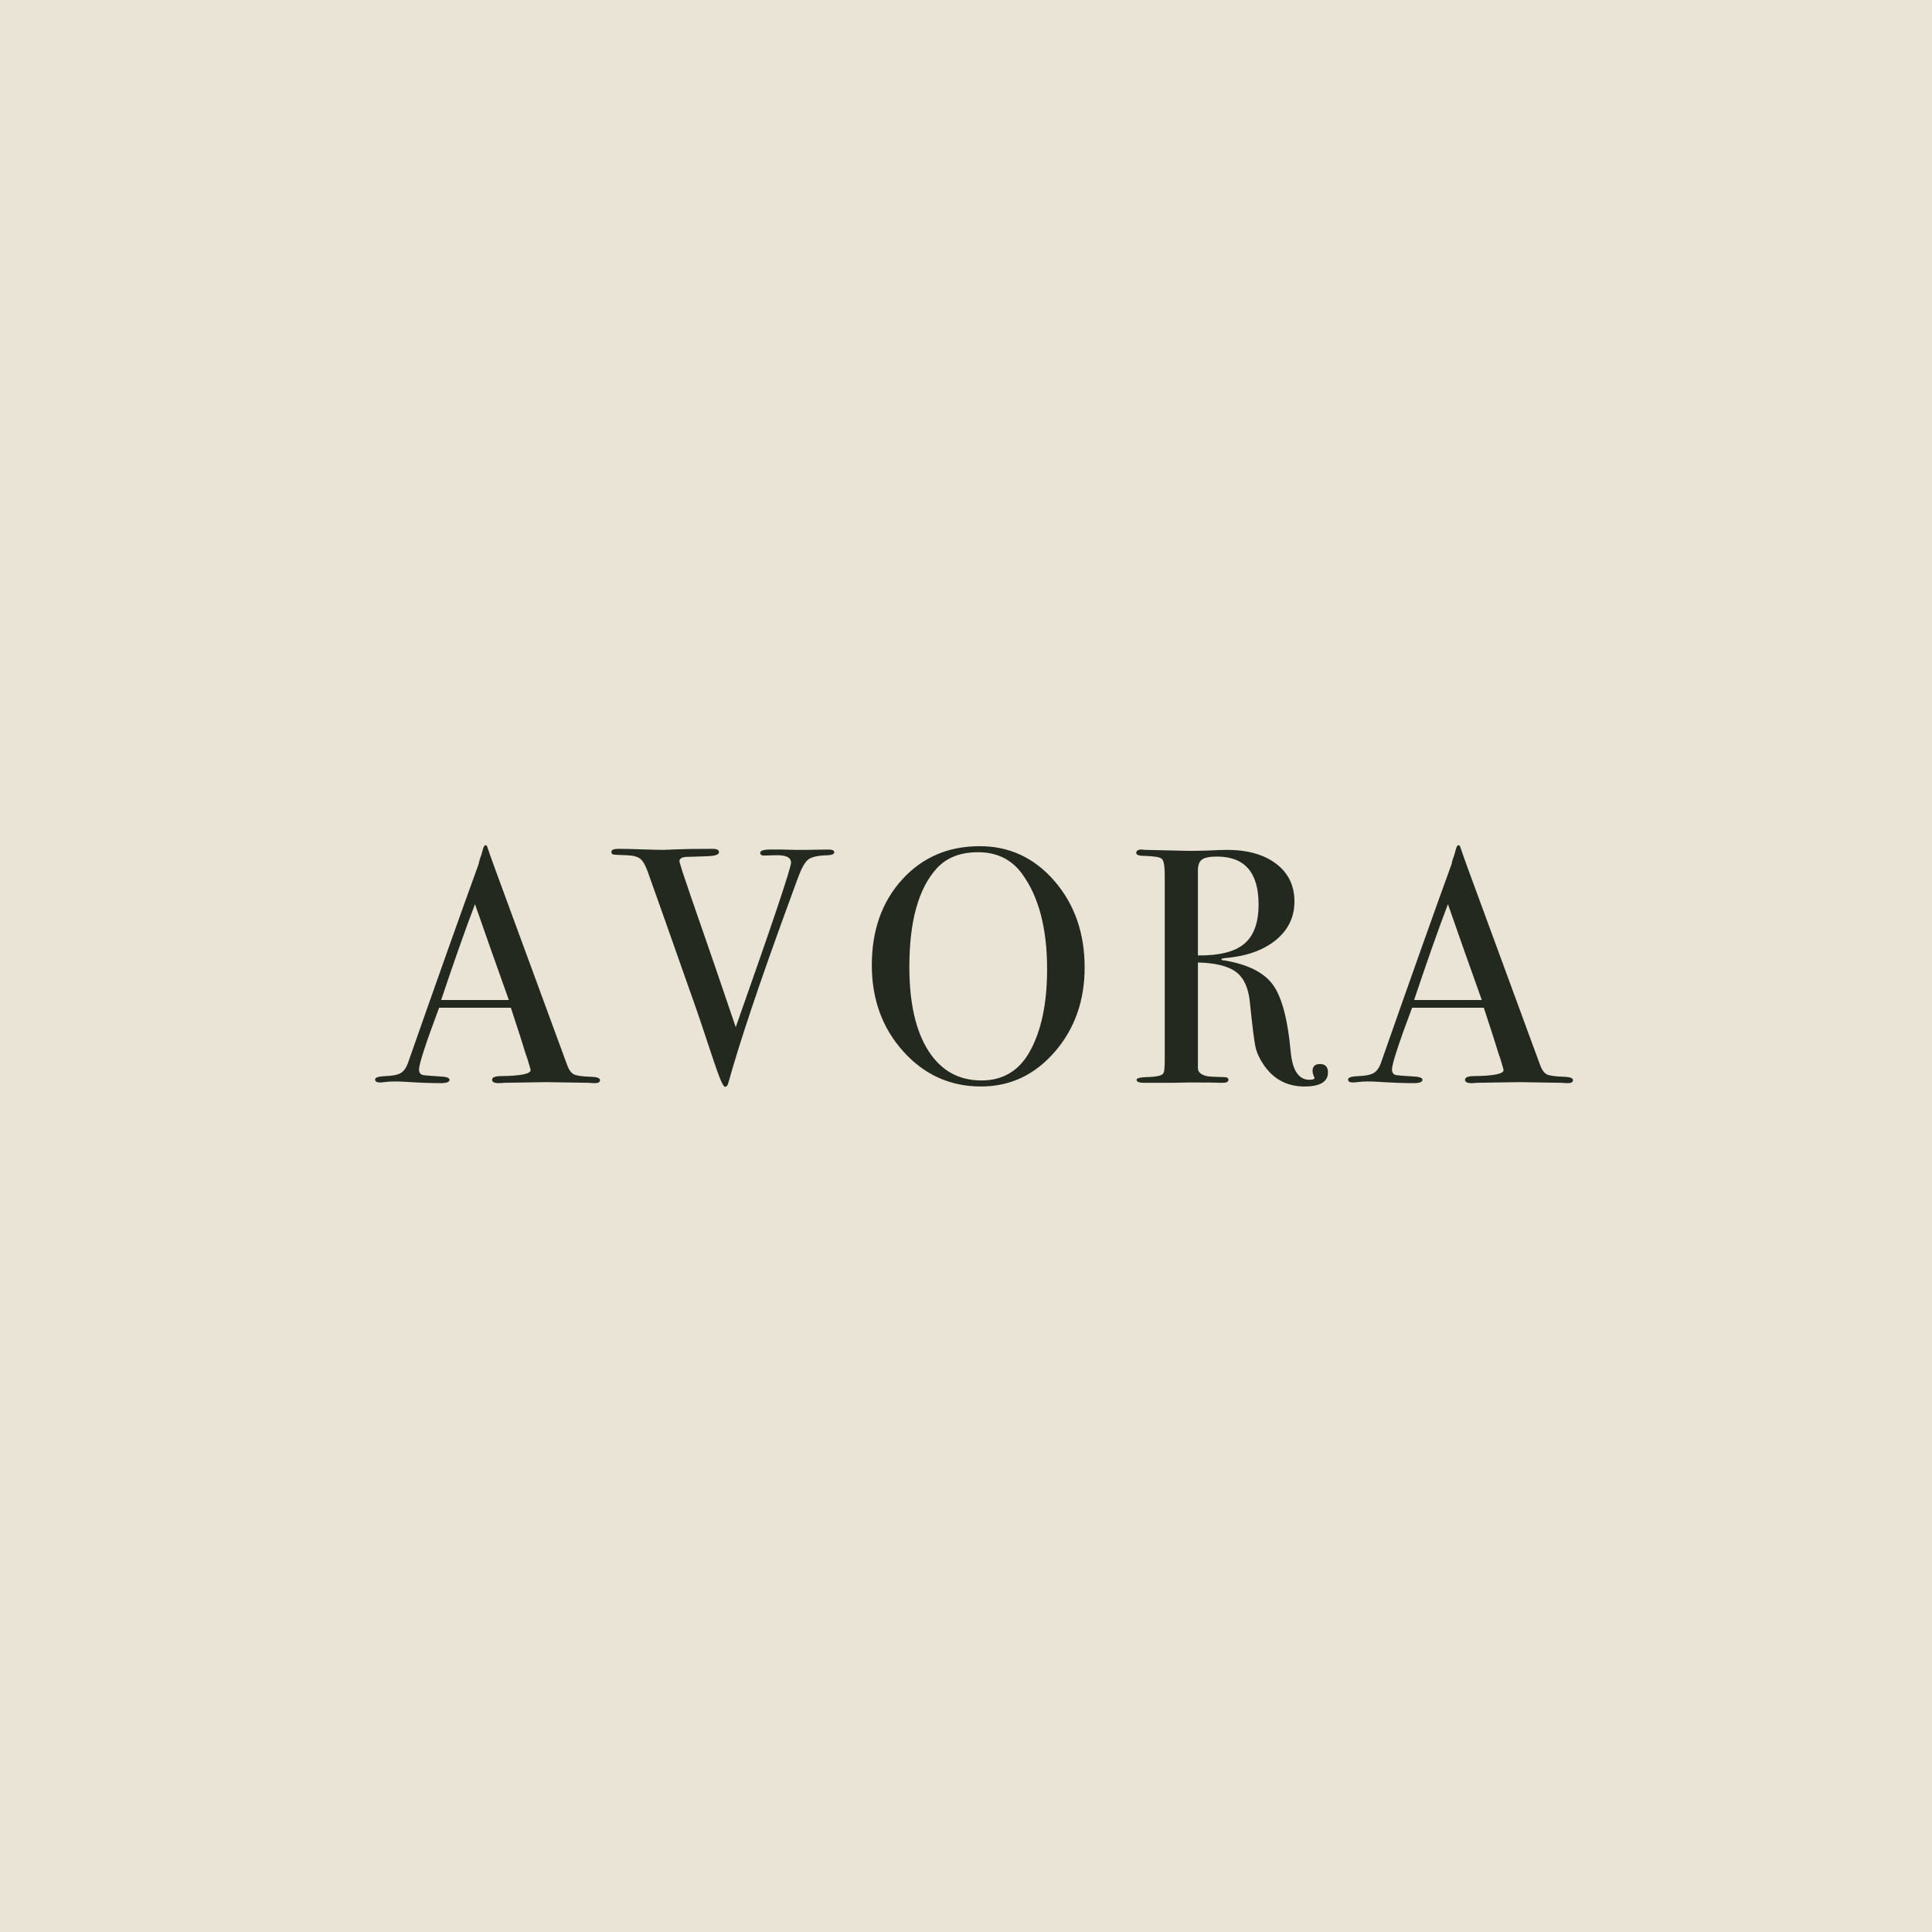
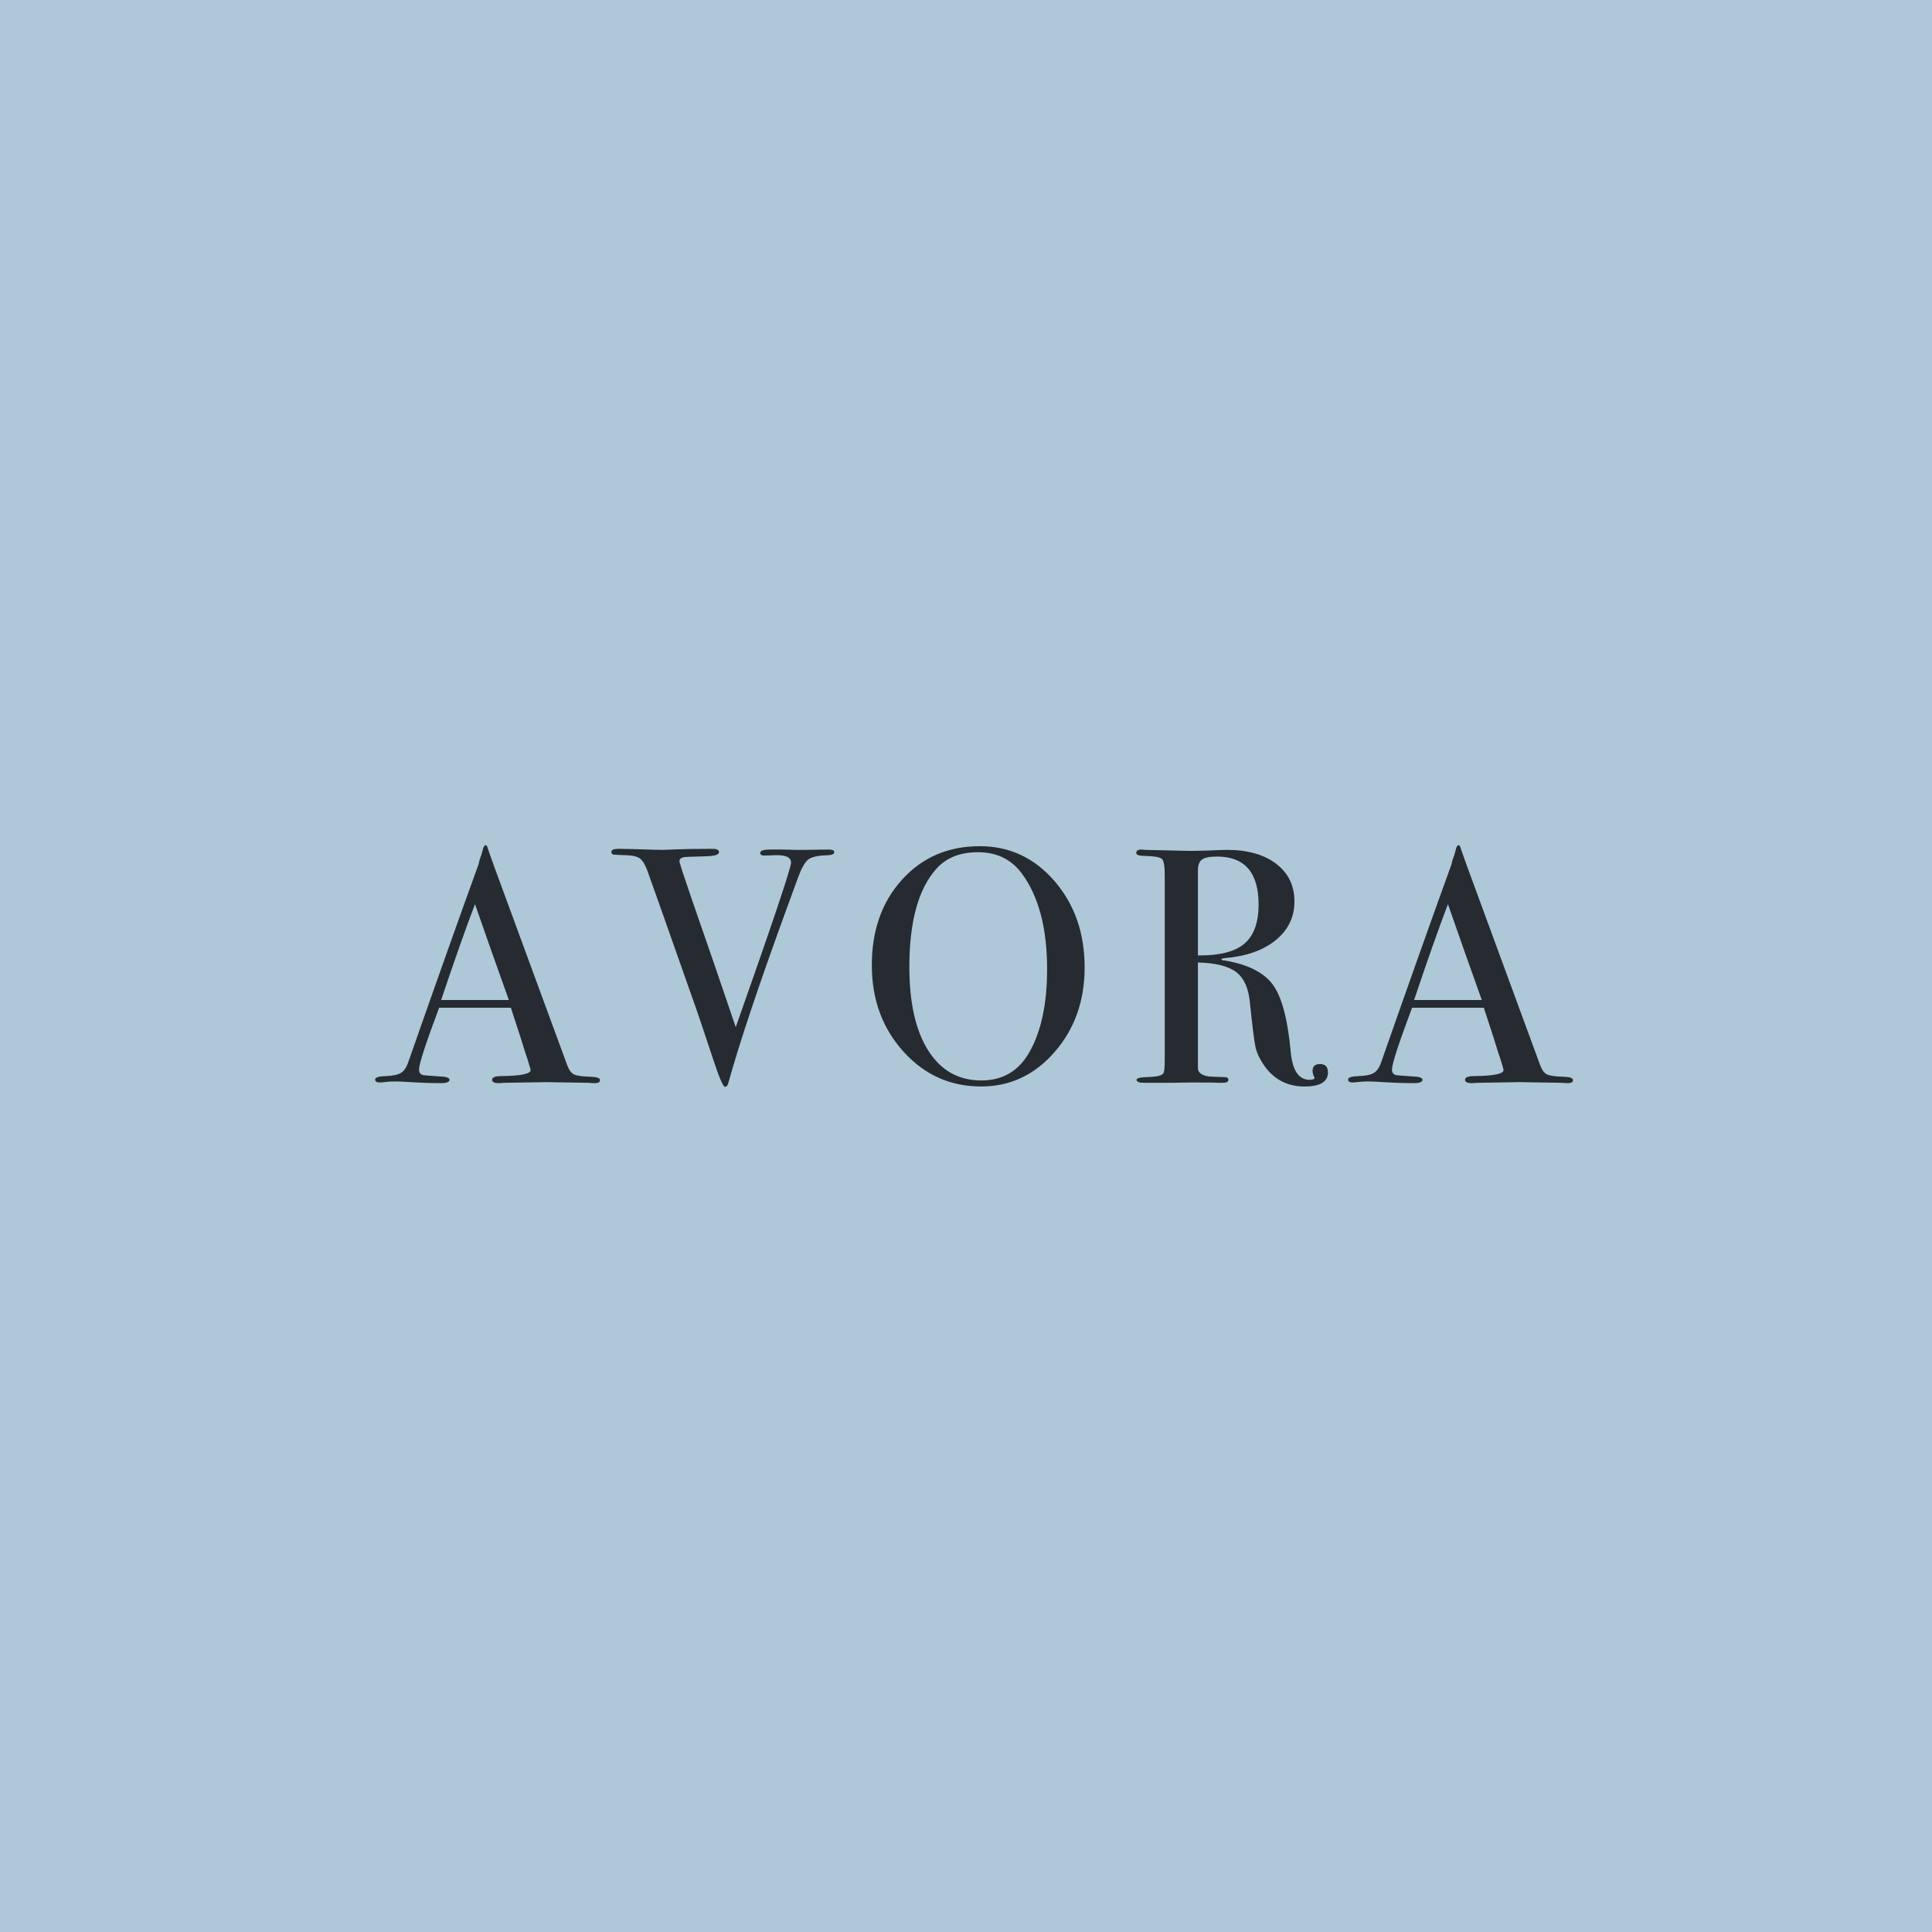
<svg xmlns="http://www.w3.org/2000/svg" viewBox="0 0 1000 1000">
-   <rect x="0" y="0" width="1000" height="1000" fill="#E9E4D6" />
+   <rect x="0" y="0" width="1000" height="1000" fill="#AFC8D8" />
  <g transform="translate(194.16 500.00) scale(0.173475,-0.173475) translate(24.0 -347.5)">
-     <path fill="#23291F" d="M647.0 7Q647.0 -2 632.0 -2Q622.0 -2 614.0 -1L487.0 1L360.0 -1Q353.0 -2 345.0 -2Q325.0 -2 325.0 8Q325.0 19 352.0 19Q440.0 20 440.0 37Q440.0 38 438.0 45L430.0 72L425.0 86Q416.0 117 381.0 223H167.0Q107.0 63 107.0 39Q107.0 25 119.0 22Q122.0 21 169.0 18Q198.0 17 198.0 8Q198.0 -2 172.0 -2Q126.0 -2 65.0 2Q50.0 3 34.0 3Q18.0 3 3.0 1Q-5.0 0 -10.0 0Q-24.0 0 -24.0 9Q-24.0 18 7.5 19.0Q39.0 20 53.0 28.5Q67.0 37 75.0 61Q204.0 429 285.0 652Q287.0 664 293.0 679L298.0 697Q301.0 708 306.0 708Q309.0 708 311.0 702Q324.0 663 370.0 539Q406.0 442 549.0 52Q557.0 30 569.5 24.0Q582.0 18 621.0 17Q647.0 16 647.0 7ZM375.0 246Q359.0 291 322.0 395L274.0 532Q232.0 422 173.0 246Z M1346.0 687Q1346.0 679 1327.0 678Q1283.0 677 1268.0 665.0Q1253.0 653 1237.0 609L1203.0 516Q1080.0 179 1030.0 -1Q1027.0 -13 1020.0 -13Q1012.0 -13 987.0 62Q942.0 199 917.0 268Q890.0 344 837.0 495L789.0 630Q779.0 658 767.0 667.5Q755.0 677 727.0 678Q694.0 679 687.5 680.0Q681.0 681 681.0 688Q681.0 697 701.0 697H710.0Q728.0 697 772.5 695.5Q817.0 694 836.0 694Q841.0 694 874.5 695.5Q908.0 697 970.0 697H984.0Q1002.0 697 1002.0 687Q1002.0 676 966.0 675L905.0 673Q884.0 672 884.0 660Q884.0 658 886.0 652L894.0 626Q896.0 618 991.0 344Q1007.0 297 1052.0 165Q1217.0 632 1217.0 656Q1217.0 680 1168.0 678L1137.0 677Q1125.0 677 1125.0 685Q1125.0 695 1155.0 695Q1161.0 695 1189.0 695Q1217.0 694 1230.0 694H1262.0L1328.0 695Q1346.0 695 1346.0 687Z M2093.0 343Q2093.0 194 2003.5 91.0Q1914.0 -12 1784.0 -12Q1646.0 -12 1552.0 92.5Q1458.0 197 1458.0 350Q1458.0 506 1548.5 605.5Q1639.0 705 1780.0 705Q1913.0 705 2003.0 601.0Q2093.0 497 2093.0 343ZM1981.0 338Q1981.0 521 1906.0 623Q1859.0 687 1775.0 687Q1695.0 687 1651.0 638Q1570.0 548 1570.0 345Q1570.0 184 1626.5 95.0Q1683.0 6 1785.0 6Q1880.0 6 1928.0 90Q1981.0 183 1981.0 338Z M2819.0 30Q2819.0 -12 2749.0 -12Q2671.0 -12 2627.0 53Q2608.0 81 2602.5 107.0Q2597.0 133 2586.0 239Q2580.0 303 2545.0 329.5Q2510.0 356 2431.0 358V43Q2431.0 23 2463.0 18Q2472.0 17 2509.0 16Q2522.0 16 2522.0 8Q2522.0 -1 2505.0 -1H2493.0Q2484.0 0 2406.0 0Q2391.0 0 2355.0 -1Q2320.0 -1 2309.0 -1H2270.0Q2248.0 -1 2248.0 8Q2248.0 15 2277.0 16Q2324.0 17 2328.0 28Q2332.0 33 2332.0 67V619Q2332.0 659 2323.5 667.0Q2315.0 675 2272.0 676Q2247.0 676 2247.0 685Q2247.0 695 2263.0 695Q2266.0 695 2272.0 694L2405.0 691Q2425.0 691 2461.0 692Q2501.0 694 2517.0 694Q2610.0 694 2664.5 652.5Q2719.0 611 2719.0 540Q2719.0 470 2663.0 424.5Q2607.0 379 2511.0 371Q2502.0 370 2501.0 368Q2501.0 364 2511.0 364Q2616.0 346 2655.5 290.5Q2695.0 235 2708.0 90Q2716.0 8 2764.0 8Q2779.0 8 2779.0 14Q2779.0 15 2778.0 16Q2773.0 27 2773.0 34Q2773.0 55 2795.0 55Q2819.0 55 2819.0 30ZM2612.0 531Q2612.0 674 2488.0 674Q2455.0 674 2443.0 665.0Q2431.0 656 2431.0 633V379Q2527.0 378 2569.5 414.0Q2612.0 450 2612.0 531Z M3550.0 7Q3550.0 -2 3535.0 -2Q3525.0 -2 3517.0 -1L3390.0 1L3263.0 -1Q3256.0 -2 3248.0 -2Q3228.0 -2 3228.0 8Q3228.0 19 3255.0 19Q3343.0 20 3343.0 37Q3343.0 38 3341.0 45L3333.0 72L3328.0 86Q3319.0 117 3284.0 223H3070.0Q3010.0 63 3010.0 39Q3010.0 25 3022.0 22Q3025.0 21 3072.0 18Q3101.0 17 3101.0 8Q3101.0 -2 3075.0 -2Q3029.0 -2 2968.0 2Q2953.0 3 2937.0 3Q2921.0 3 2906.0 1Q2898.0 0 2893.0 0Q2879.0 0 2879.0 9Q2879.0 18 2910.5 19.0Q2942.0 20 2956.0 28.5Q2970.0 37 2978.0 61Q3107.0 429 3188.0 652Q3190.0 664 3196.0 679L3201.0 697Q3204.0 708 3209.0 708Q3212.0 708 3214.0 702Q3227.0 663 3273.0 539Q3309.0 442 3452.0 52Q3460.0 30 3472.5 24.0Q3485.0 18 3524.0 17Q3550.0 16 3550.0 7ZM3278.0 246Q3262.0 291 3225.0 395L3177.0 532Q3135.0 422 3076.0 246Z" />
+     <path fill="#252B31" d="M647.0 7Q647.0 -2 632.0 -2Q622.0 -2 614.0 -1L487.0 1L360.0 -1Q353.0 -2 345.0 -2Q325.0 -2 325.0 8Q325.0 19 352.0 19Q440.0 20 440.0 37Q440.0 38 438.0 45L430.0 72L425.0 86Q416.0 117 381.0 223H167.0Q107.0 63 107.0 39Q107.0 25 119.0 22Q122.0 21 169.0 18Q198.0 17 198.0 8Q198.0 -2 172.0 -2Q126.0 -2 65.0 2Q50.0 3 34.0 3Q18.0 3 3.0 1Q-5.0 0 -10.0 0Q-24.0 0 -24.0 9Q-24.0 18 7.5 19.0Q39.0 20 53.0 28.5Q67.0 37 75.0 61Q204.0 429 285.0 652Q287.0 664 293.0 679L298.0 697Q301.0 708 306.0 708Q309.0 708 311.0 702Q324.0 663 370.0 539Q406.0 442 549.0 52Q557.0 30 569.5 24.0Q582.0 18 621.0 17Q647.0 16 647.0 7ZM375.0 246Q359.0 291 322.0 395L274.0 532Q232.0 422 173.0 246Z M1346.0 687Q1346.0 679 1327.0 678Q1283.0 677 1268.0 665.0Q1253.0 653 1237.0 609L1203.0 516Q1080.0 179 1030.0 -1Q1027.0 -13 1020.0 -13Q1012.0 -13 987.0 62Q942.0 199 917.0 268Q890.0 344 837.0 495L789.0 630Q779.0 658 767.0 667.5Q755.0 677 727.0 678Q694.0 679 687.5 680.0Q681.0 681 681.0 688Q681.0 697 701.0 697H710.0Q728.0 697 772.5 695.5Q817.0 694 836.0 694Q841.0 694 874.5 695.5Q908.0 697 970.0 697H984.0Q1002.0 697 1002.0 687Q1002.0 676 966.0 675L905.0 673Q884.0 672 884.0 660Q884.0 658 886.0 652L894.0 626Q896.0 618 991.0 344Q1007.0 297 1052.0 165Q1217.0 632 1217.0 656Q1217.0 680 1168.0 678L1137.0 677Q1125.0 677 1125.0 685Q1125.0 695 1155.0 695Q1161.0 695 1189.0 695Q1217.0 694 1230.0 694H1262.0L1328.0 695Q1346.0 695 1346.0 687Z M2093.0 343Q2093.0 194 2003.5 91.0Q1914.0 -12 1784.0 -12Q1646.0 -12 1552.0 92.5Q1458.0 197 1458.0 350Q1458.0 506 1548.5 605.5Q1639.0 705 1780.0 705Q1913.0 705 2003.0 601.0Q2093.0 497 2093.0 343ZM1981.0 338Q1981.0 521 1906.0 623Q1859.0 687 1775.0 687Q1695.0 687 1651.0 638Q1570.0 548 1570.0 345Q1570.0 184 1626.5 95.0Q1683.0 6 1785.0 6Q1880.0 6 1928.0 90Q1981.0 183 1981.0 338Z M2819.0 30Q2819.0 -12 2749.0 -12Q2671.0 -12 2627.0 53Q2608.0 81 2602.5 107.0Q2597.0 133 2586.0 239Q2580.0 303 2545.0 329.5Q2510.0 356 2431.0 358V43Q2431.0 23 2463.0 18Q2472.0 17 2509.0 16Q2522.0 16 2522.0 8Q2522.0 -1 2505.0 -1H2493.0Q2484.0 0 2406.0 0Q2391.0 0 2355.0 -1Q2320.0 -1 2309.0 -1H2270.0Q2248.0 -1 2248.0 8Q2248.0 15 2277.0 16Q2324.0 17 2328.0 28Q2332.0 33 2332.0 67V619Q2332.0 659 2323.5 667.0Q2315.0 675 2272.0 676Q2247.0 676 2247.0 685Q2247.0 695 2263.0 695Q2266.0 695 2272.0 694L2405.0 691Q2425.0 691 2461.0 692Q2501.0 694 2517.0 694Q2610.0 694 2664.5 652.5Q2719.0 611 2719.0 540Q2719.0 470 2663.0 424.5Q2607.0 379 2511.0 371Q2502.0 370 2501.0 368Q2501.0 364 2511.0 364Q2616.0 346 2655.5 290.5Q2695.0 235 2708.0 90Q2716.0 8 2764.0 8Q2779.0 8 2779.0 14Q2779.0 15 2778.0 16Q2773.0 27 2773.0 34Q2773.0 55 2795.0 55Q2819.0 55 2819.0 30ZM2612.0 531Q2612.0 674 2488.0 674Q2455.0 674 2443.0 665.0Q2431.0 656 2431.0 633V379Q2527.0 378 2569.5 414.0Q2612.0 450 2612.0 531Z M3550.0 7Q3550.0 -2 3535.0 -2Q3525.0 -2 3517.0 -1L3390.0 1L3263.0 -1Q3256.0 -2 3248.0 -2Q3228.0 -2 3228.0 8Q3228.0 19 3255.0 19Q3343.0 20 3343.0 37Q3343.0 38 3341.0 45L3333.0 72L3328.0 86Q3319.0 117 3284.0 223H3070.0Q3010.0 63 3010.0 39Q3010.0 25 3022.0 22Q3025.0 21 3072.0 18Q3101.0 17 3101.0 8Q3101.0 -2 3075.0 -2Q3029.0 -2 2968.0 2Q2953.0 3 2937.0 3Q2921.0 3 2906.0 1Q2898.0 0 2893.0 0Q2879.0 0 2879.0 9Q2879.0 18 2910.5 19.0Q2942.0 20 2956.0 28.5Q2970.0 37 2978.0 61Q3107.0 429 3188.0 652Q3190.0 664 3196.0 679L3201.0 697Q3204.0 708 3209.0 708Q3212.0 708 3214.0 702Q3227.0 663 3273.0 539Q3309.0 442 3452.0 52Q3460.0 30 3472.5 24.0Q3485.0 18 3524.0 17Q3550.0 16 3550.0 7ZM3278.0 246Q3262.0 291 3225.0 395L3177.0 532Q3135.0 422 3076.0 246Z" />
  </g>
</svg>
